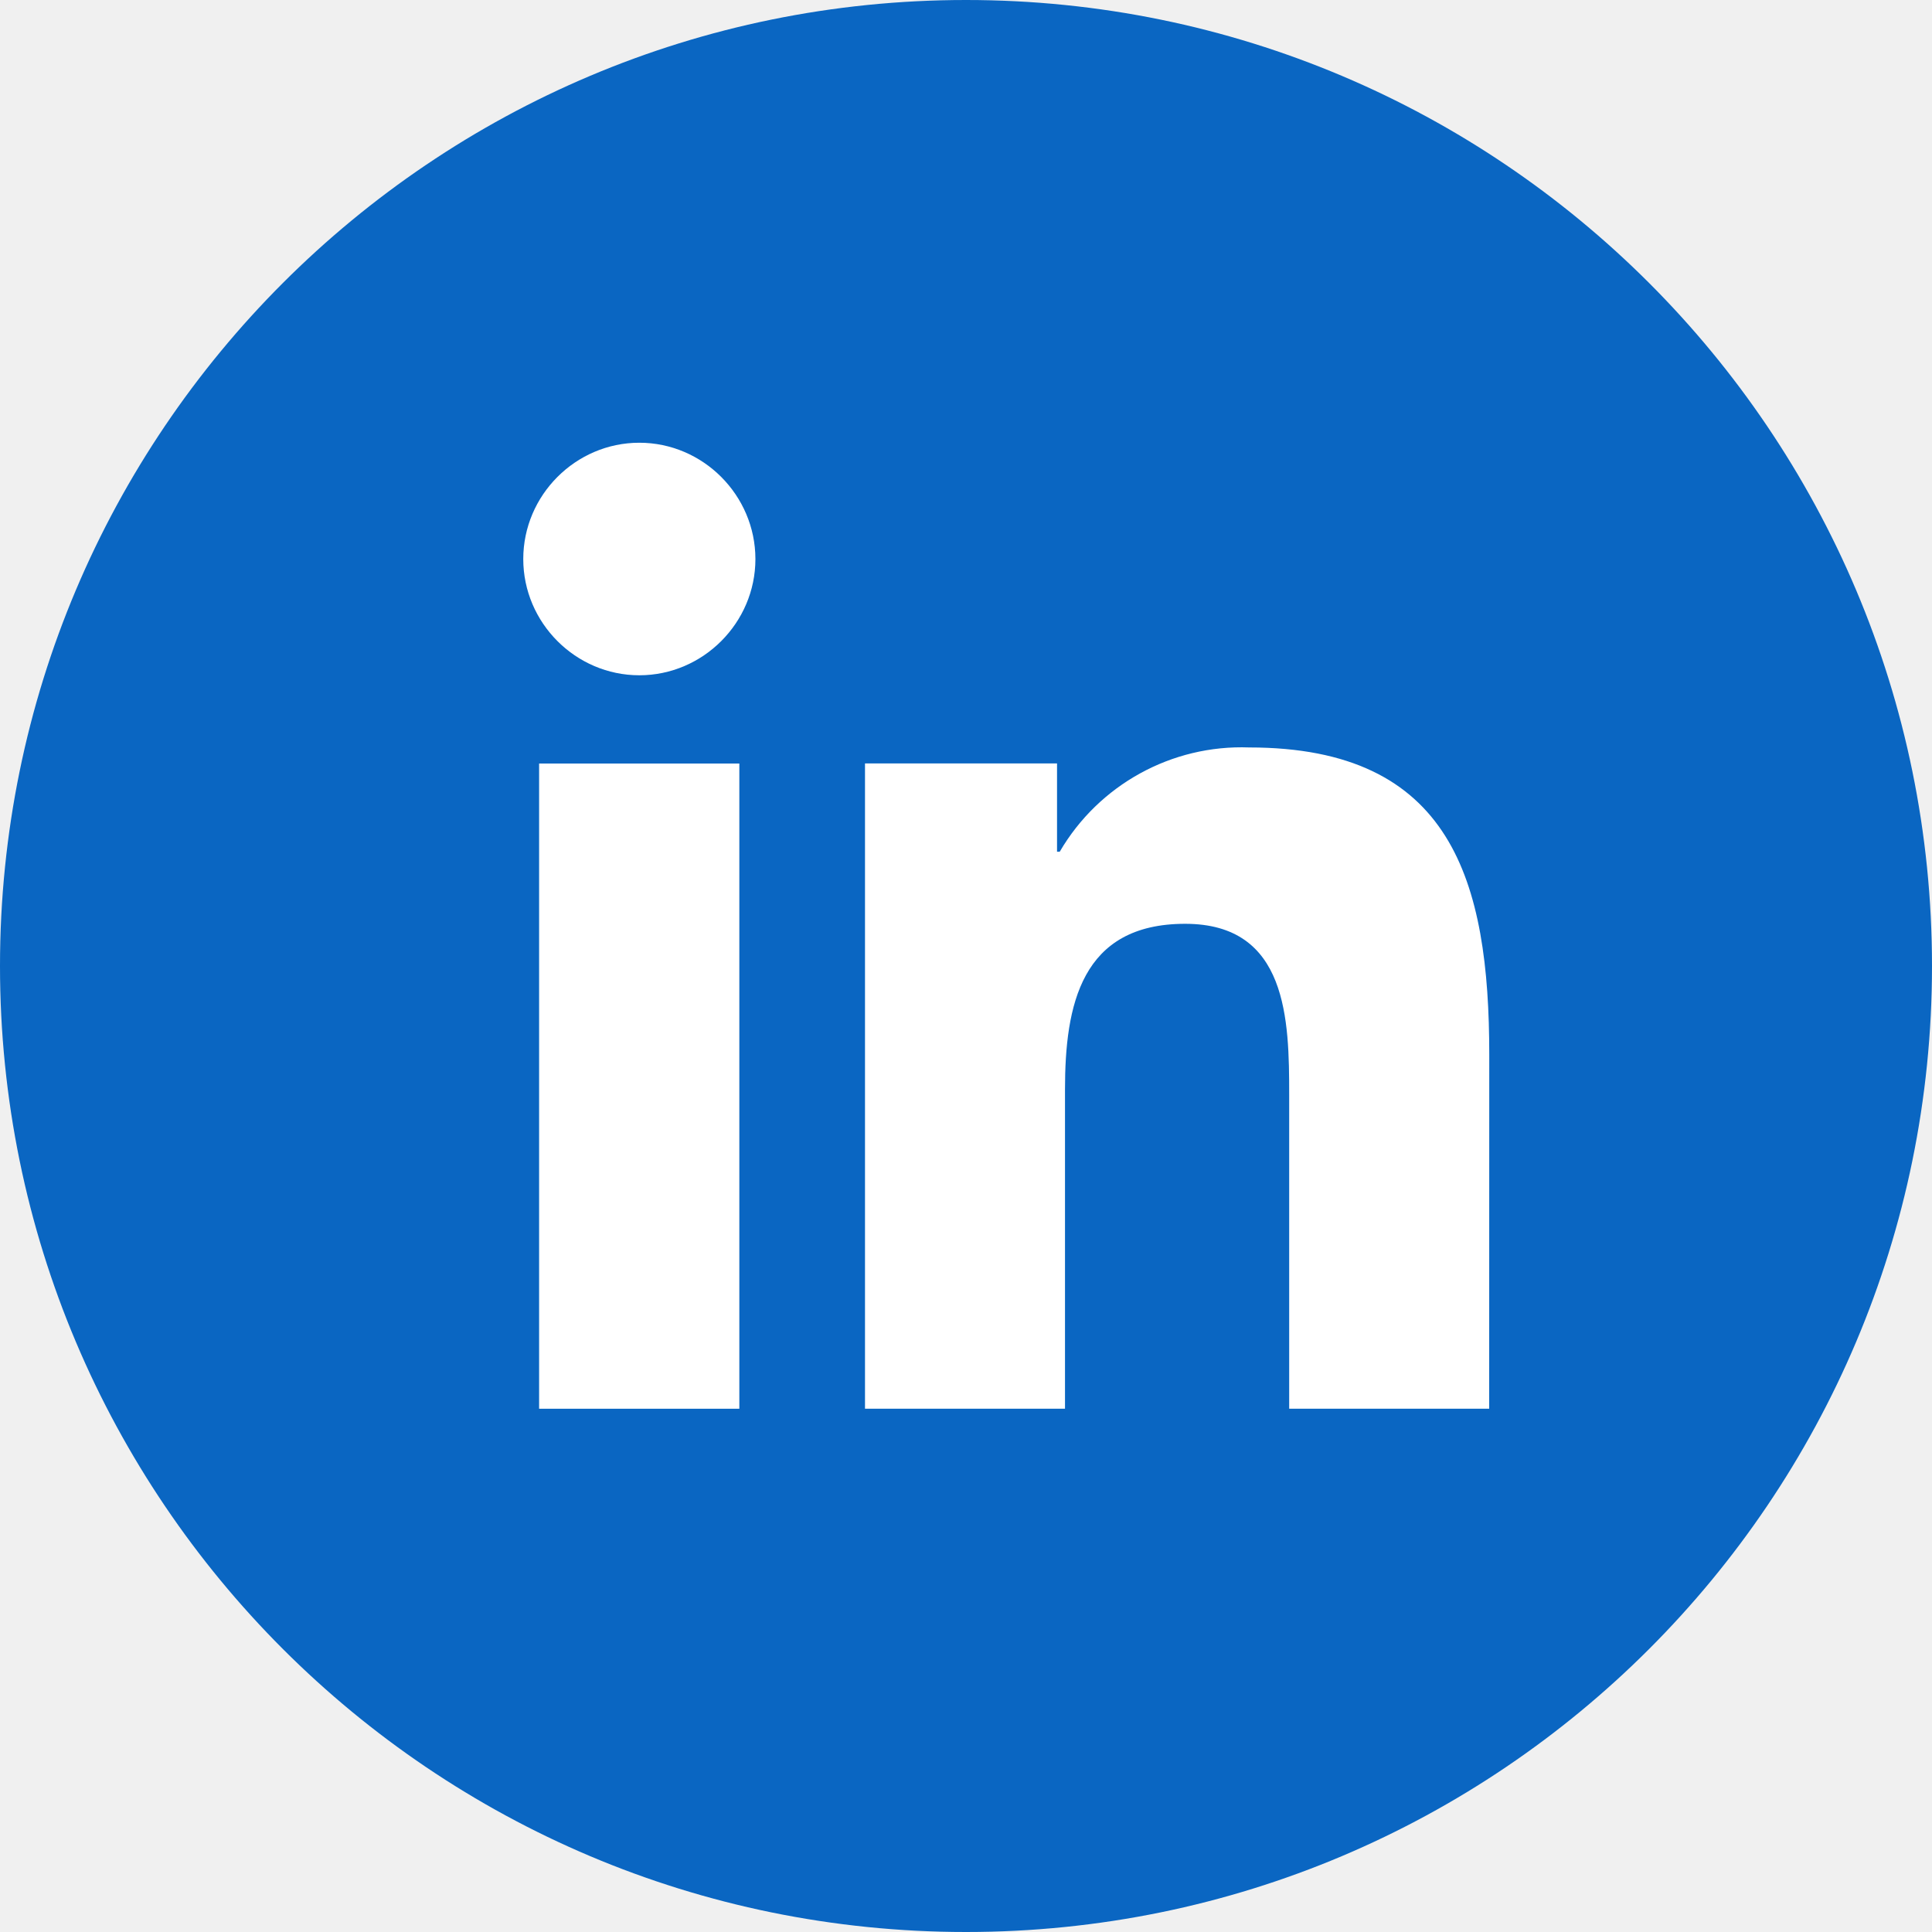
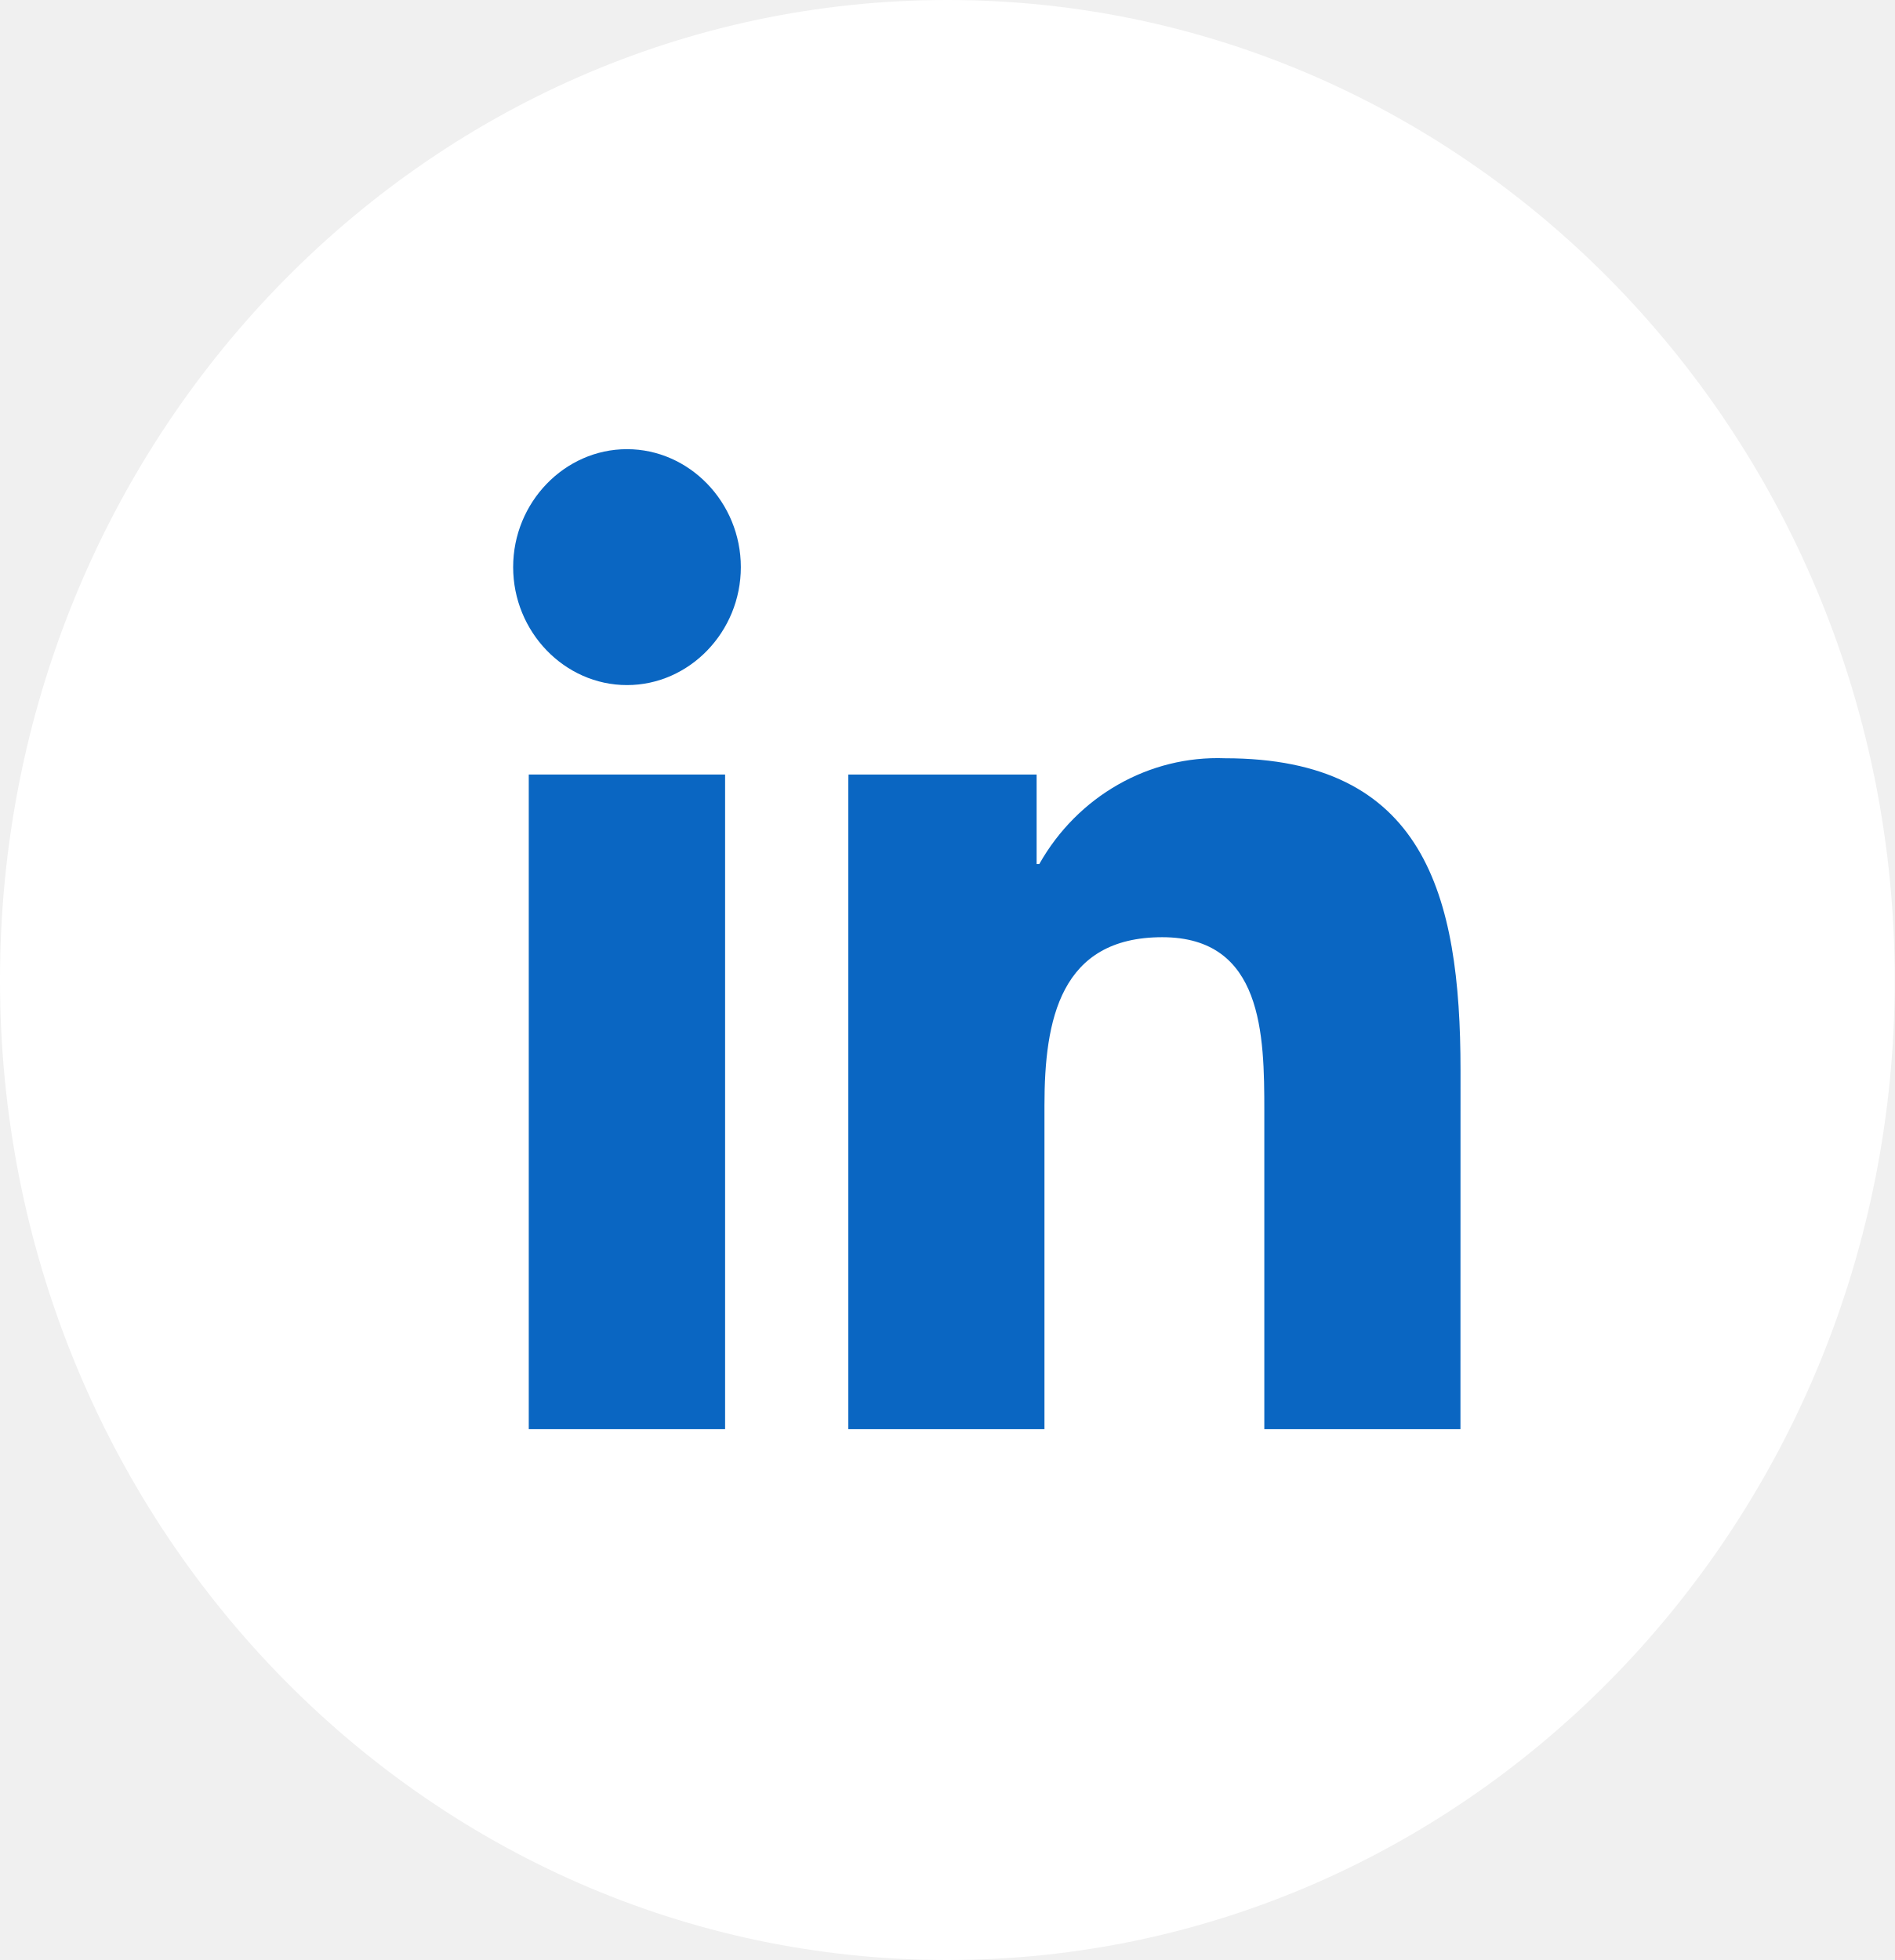
- <svg xmlns="http://www.w3.org/2000/svg" width="25" height="25" viewBox="0 0 25 25" fill="none">
-   <circle cx="12.5" cy="12.5" r="12.5" fill="#0A66C2" />
-   <path d="M19.27 18.229H16.682V14.169C16.682 13.201 16.664 11.954 15.336 11.954C13.988 11.954 13.781 13.009 13.781 14.098V18.229H11.193V9.879H13.678V11.021H13.713C14.219 10.154 15.163 9.635 16.164 9.672C18.787 9.672 19.271 11.4 19.271 13.649L19.27 18.229Z" fill="white" />
-   <path d="M8.273 8.738C8.273 8.738 8.273 8.738 8.273 8.738C7.449 8.738 6.771 8.059 6.771 7.234C6.771 6.408 7.449 5.729 8.273 5.729C9.097 5.729 9.774 6.408 9.775 7.233C9.775 7.234 9.775 7.234 9.775 7.234C9.775 8.059 9.097 8.738 8.273 8.738Z" fill="white" />
-   <path d="M9.567 18.229H6.976V9.88H9.567V18.229Z" fill="white" />
+ <svg xmlns="http://www.w3.org/2000/svg" width="29" height="30" viewBox="0 0 29 30" fill="none">
+   <ellipse cx="14.5" cy="15" rx="14.5" ry="15" fill="white" />
+   <path d="M22.353 21.875H19.351V17.003C19.351 15.841 19.331 14.345 17.789 14.345C16.226 14.345 15.986 15.611 15.986 16.918V21.875H12.984V11.855H15.866V13.225H15.907C16.494 12.185 17.589 11.562 18.75 11.606C21.793 11.606 22.354 13.68 22.354 16.379L22.353 21.875Z" fill="#0A66C2" />
+   <path d="M9.597 10.486C9.597 10.486 9.597 10.486 9.596 10.486C8.641 10.486 7.854 9.671 7.854 8.68C7.854 7.69 8.641 6.875 9.596 6.875C10.552 6.875 11.338 7.69 11.339 8.68C11.339 8.68 11.339 8.68 11.339 8.68C11.339 9.671 10.552 10.486 9.597 10.486Z" fill="#0A66C2" />
+   <path d="M11.098 21.875H8.093V11.855H11.098V21.875Z" fill="#0A66C2" />
</svg>
